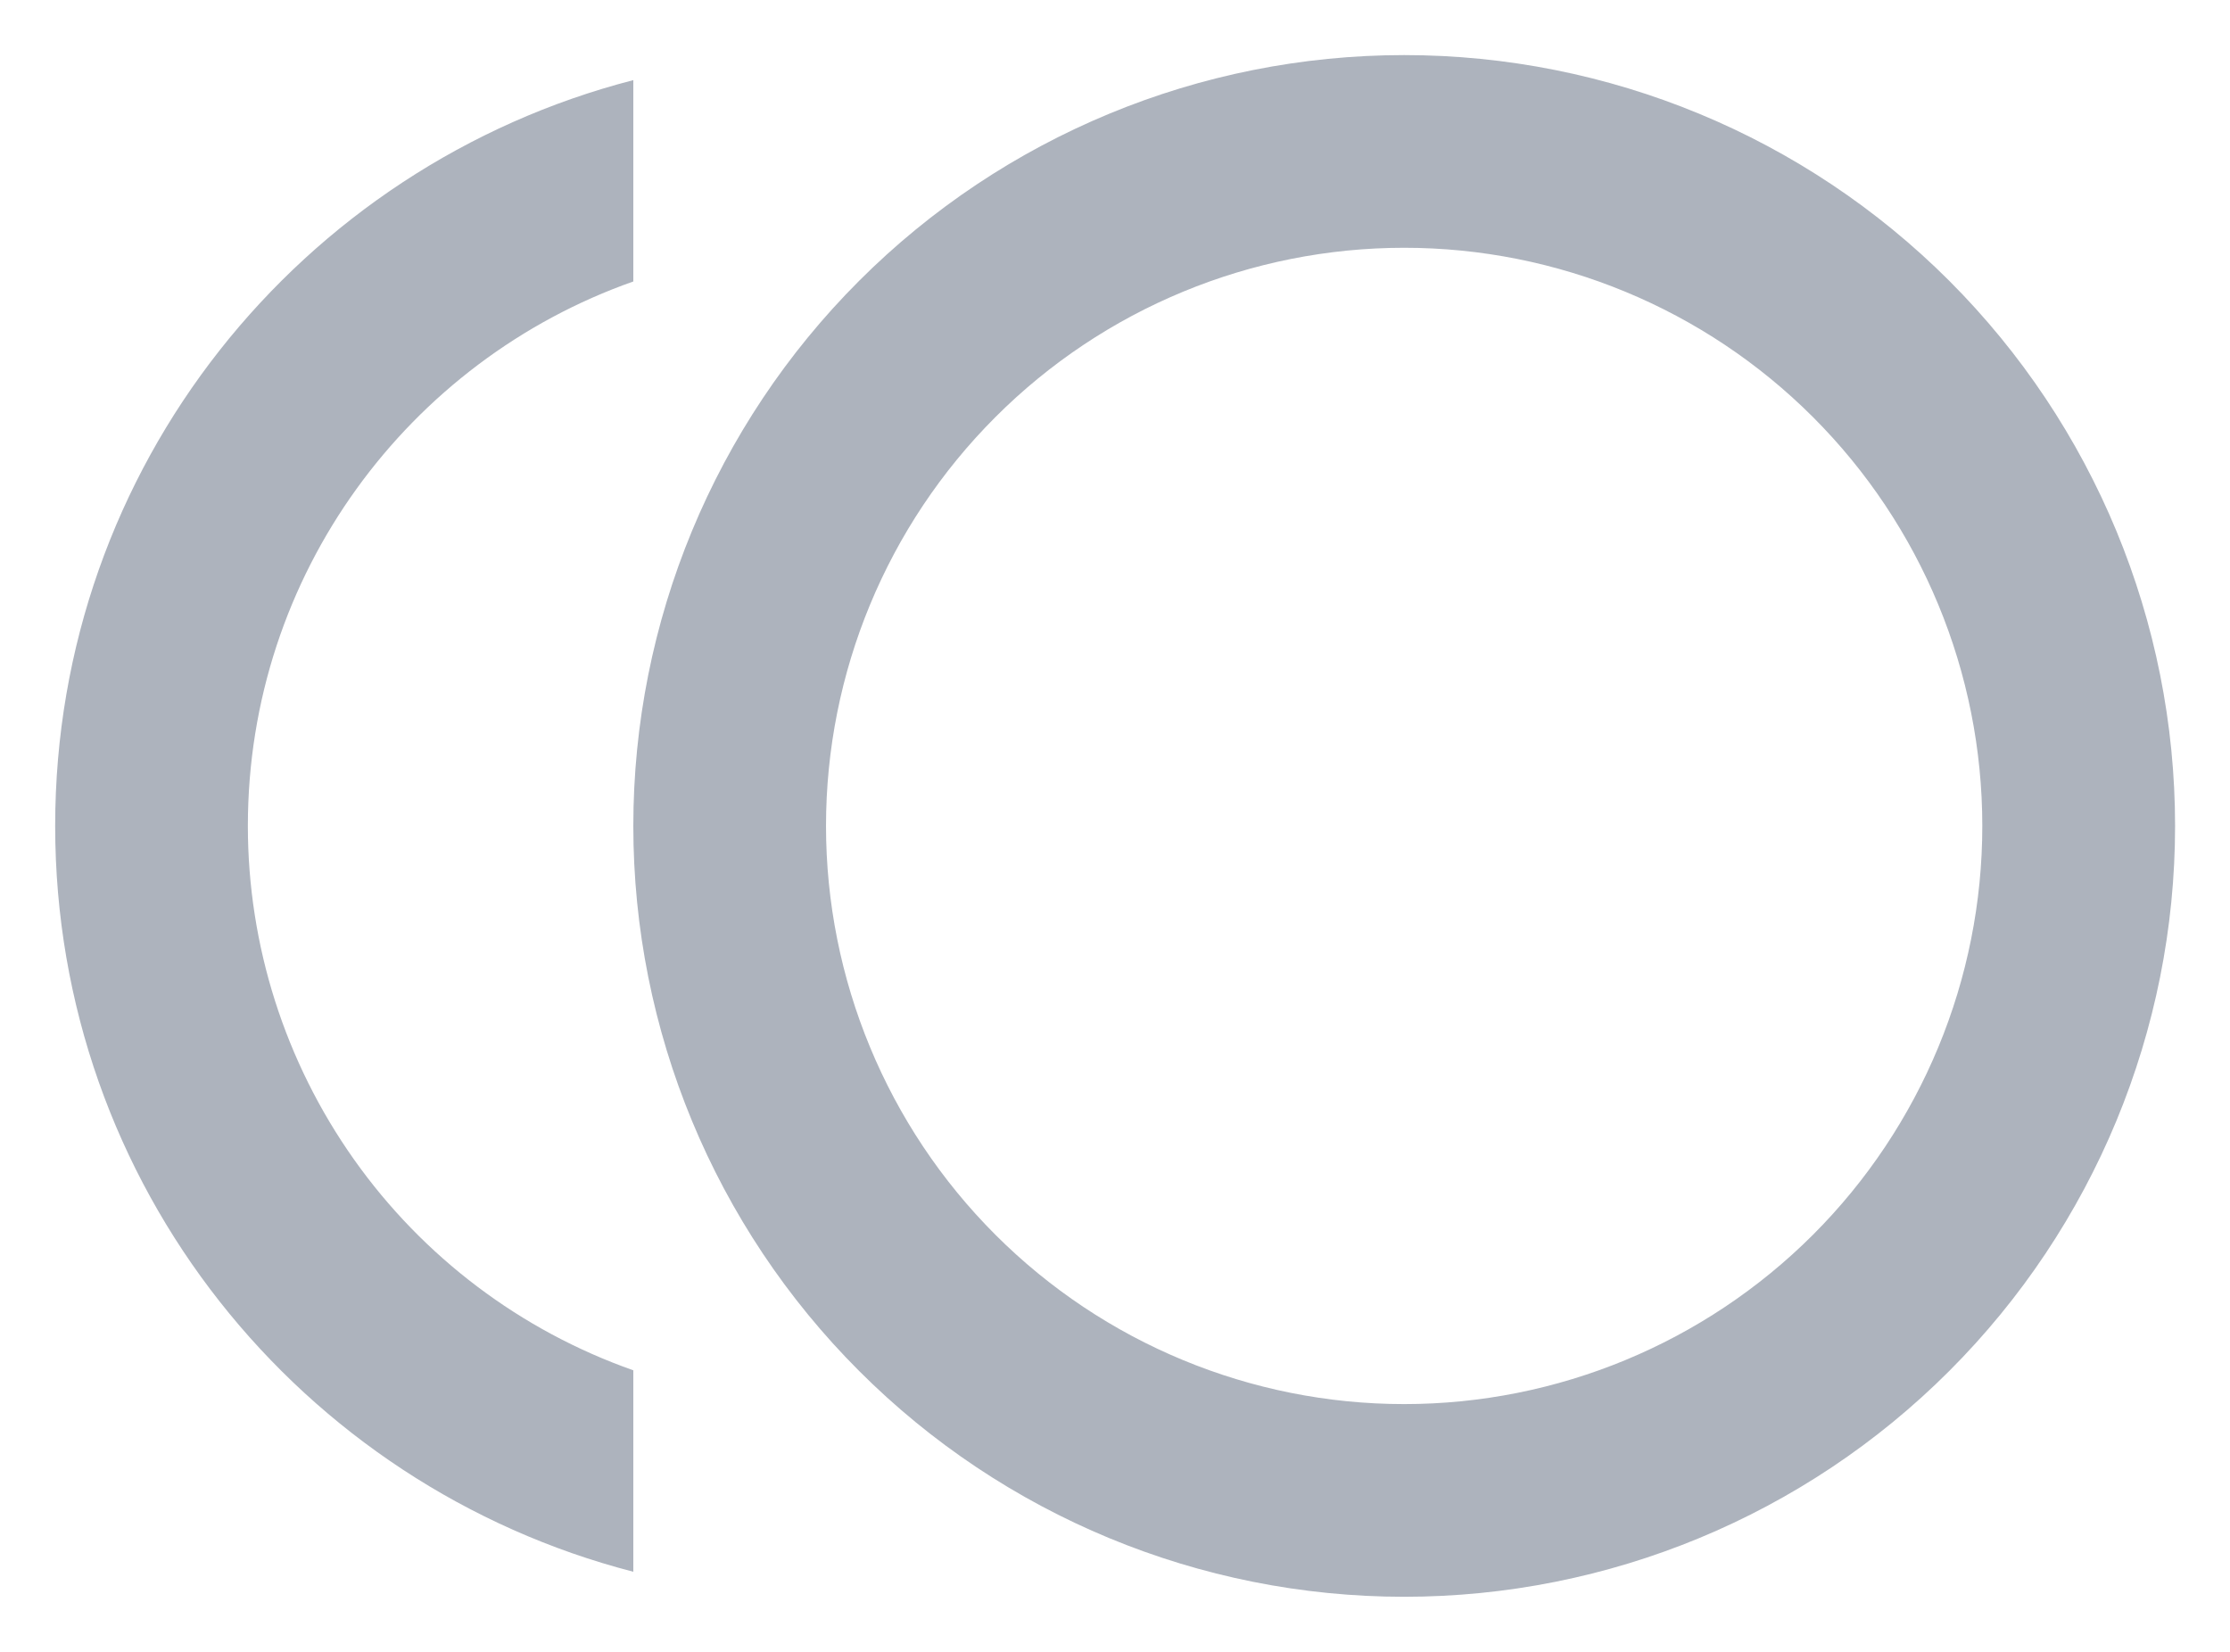
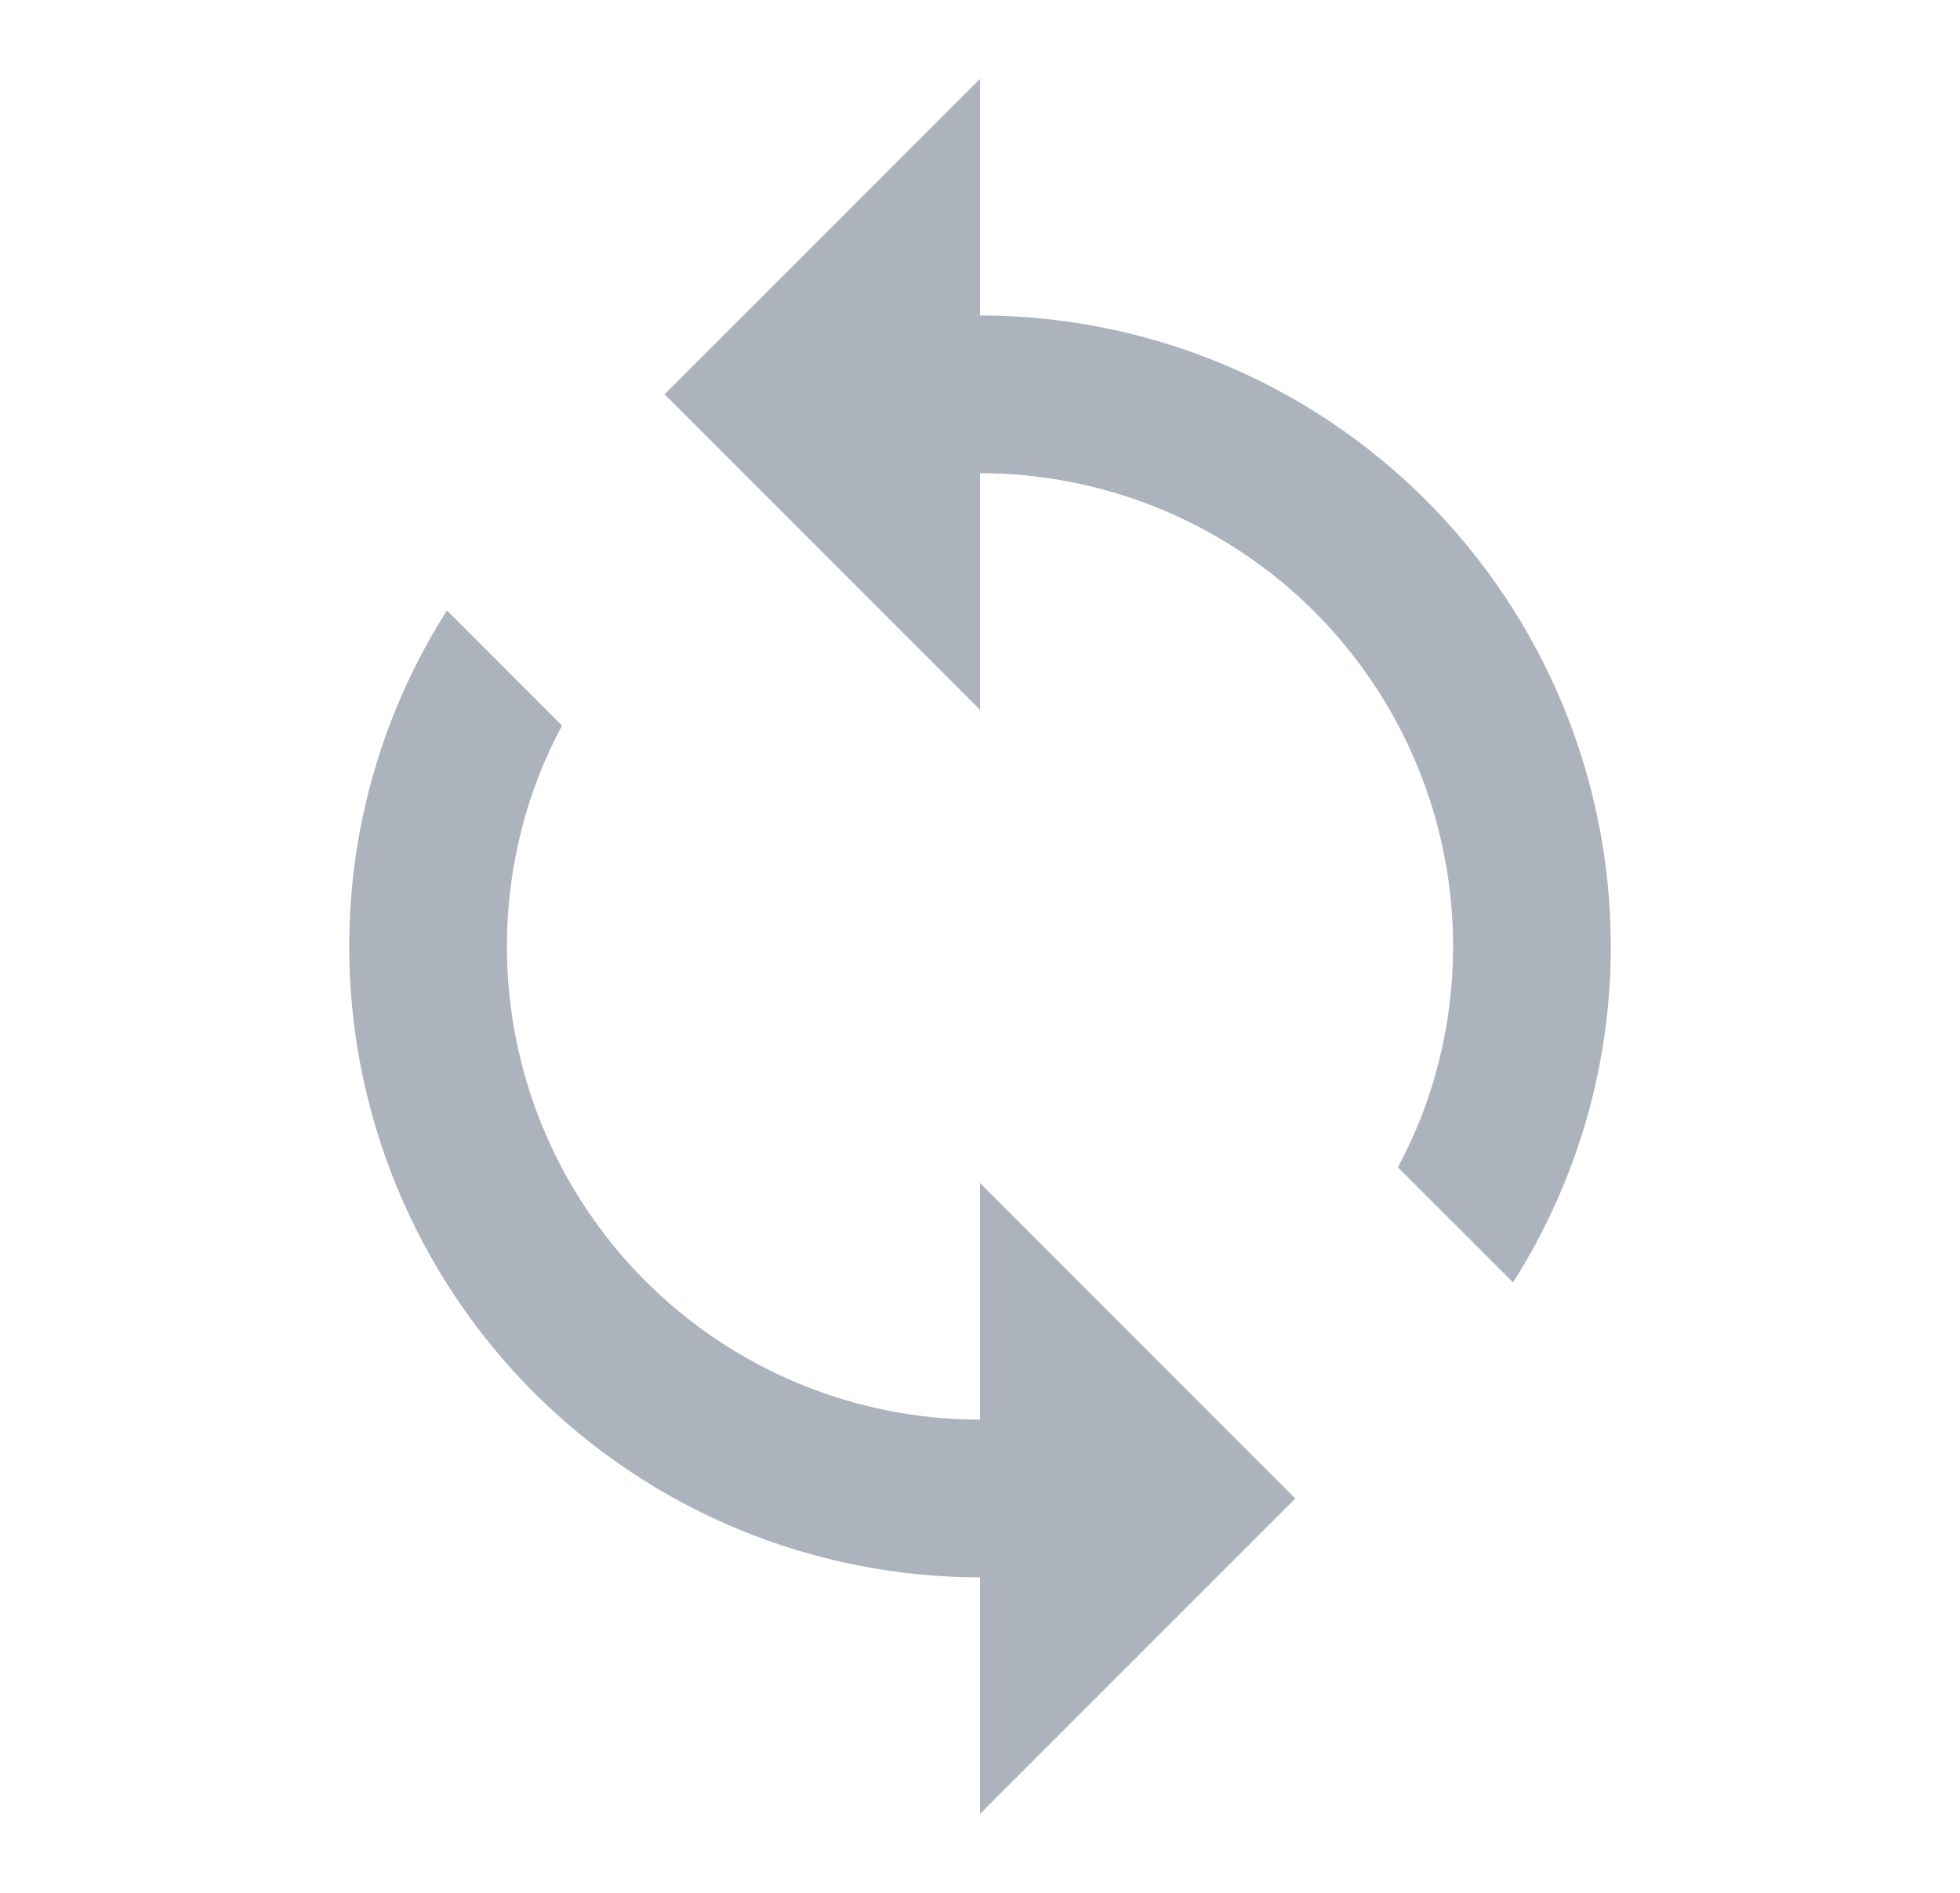
- <svg xmlns="http://www.w3.org/2000/svg" width="27" height="20" viewBox="0 0 27 20" fill="none">
-   <path d="M17.001 0.667C19.477 0.667 21.851 1.65 23.601 3.4C25.351 5.151 26.335 7.524 26.335 10C26.335 12.475 25.351 14.849 23.601 16.599C21.851 18.35 19.477 19.333 17.001 19.333C14.526 19.333 12.152 18.35 10.402 16.599C8.651 14.849 7.668 12.475 7.668 10C7.668 7.524 8.651 5.151 10.402 3.4C12.152 1.65 14.526 0.667 17.001 0.667ZM17.001 17C18.858 17 20.638 16.262 21.951 14.95C23.264 13.637 24.001 11.856 24.001 10C24.001 8.143 23.264 6.363 21.951 5.05C20.638 3.737 18.858 3 17.001 3C15.145 3 13.364 3.737 12.052 5.05C10.739 6.363 10.001 8.143 10.001 10C10.001 11.856 10.739 13.637 12.052 14.95C13.364 16.262 15.145 17 17.001 17ZM3.001 10C3.001 11.446 3.45 12.857 4.286 14.038C5.122 15.219 6.304 16.111 7.668 16.591V19.03C3.643 17.991 0.668 14.351 0.668 10C0.668 5.648 3.643 2.008 7.668 0.97V3.408C4.95 4.365 3.001 6.955 3.001 10Z" fill="#ADB3BD" />
+ <svg xmlns="http://www.w3.org/2000/svg" width="29" height="28" viewBox="0 0 29 28" fill="none">
+   <path d="M14.5 21C12.643 21 10.863 20.263 9.55 18.95C8.237 17.637 7.5 15.857 7.5 14C7.5 12.833 7.792 11.702 8.316 10.733L6.613 9.03C5.668 10.515 5.166 12.239 5.167 14C5.167 16.475 6.15 18.849 7.9 20.6C9.651 22.35 12.024 23.333 14.5 23.333V26.833L19.166 22.167L14.5 17.5M14.5 4.667V1.167L9.833 5.833L14.5 10.5V7C16.356 7 18.137 7.738 19.45 9.05C20.762 10.363 21.5 12.144 21.5 14C21.5 15.167 21.208 16.298 20.683 17.267L22.387 18.97C23.332 17.485 23.834 15.761 23.833 14C23.833 11.525 22.85 9.151 21.099 7.4C19.349 5.65 16.975 4.667 14.5 4.667V4.667Z" fill="#ADB3BD" />
</svg>
